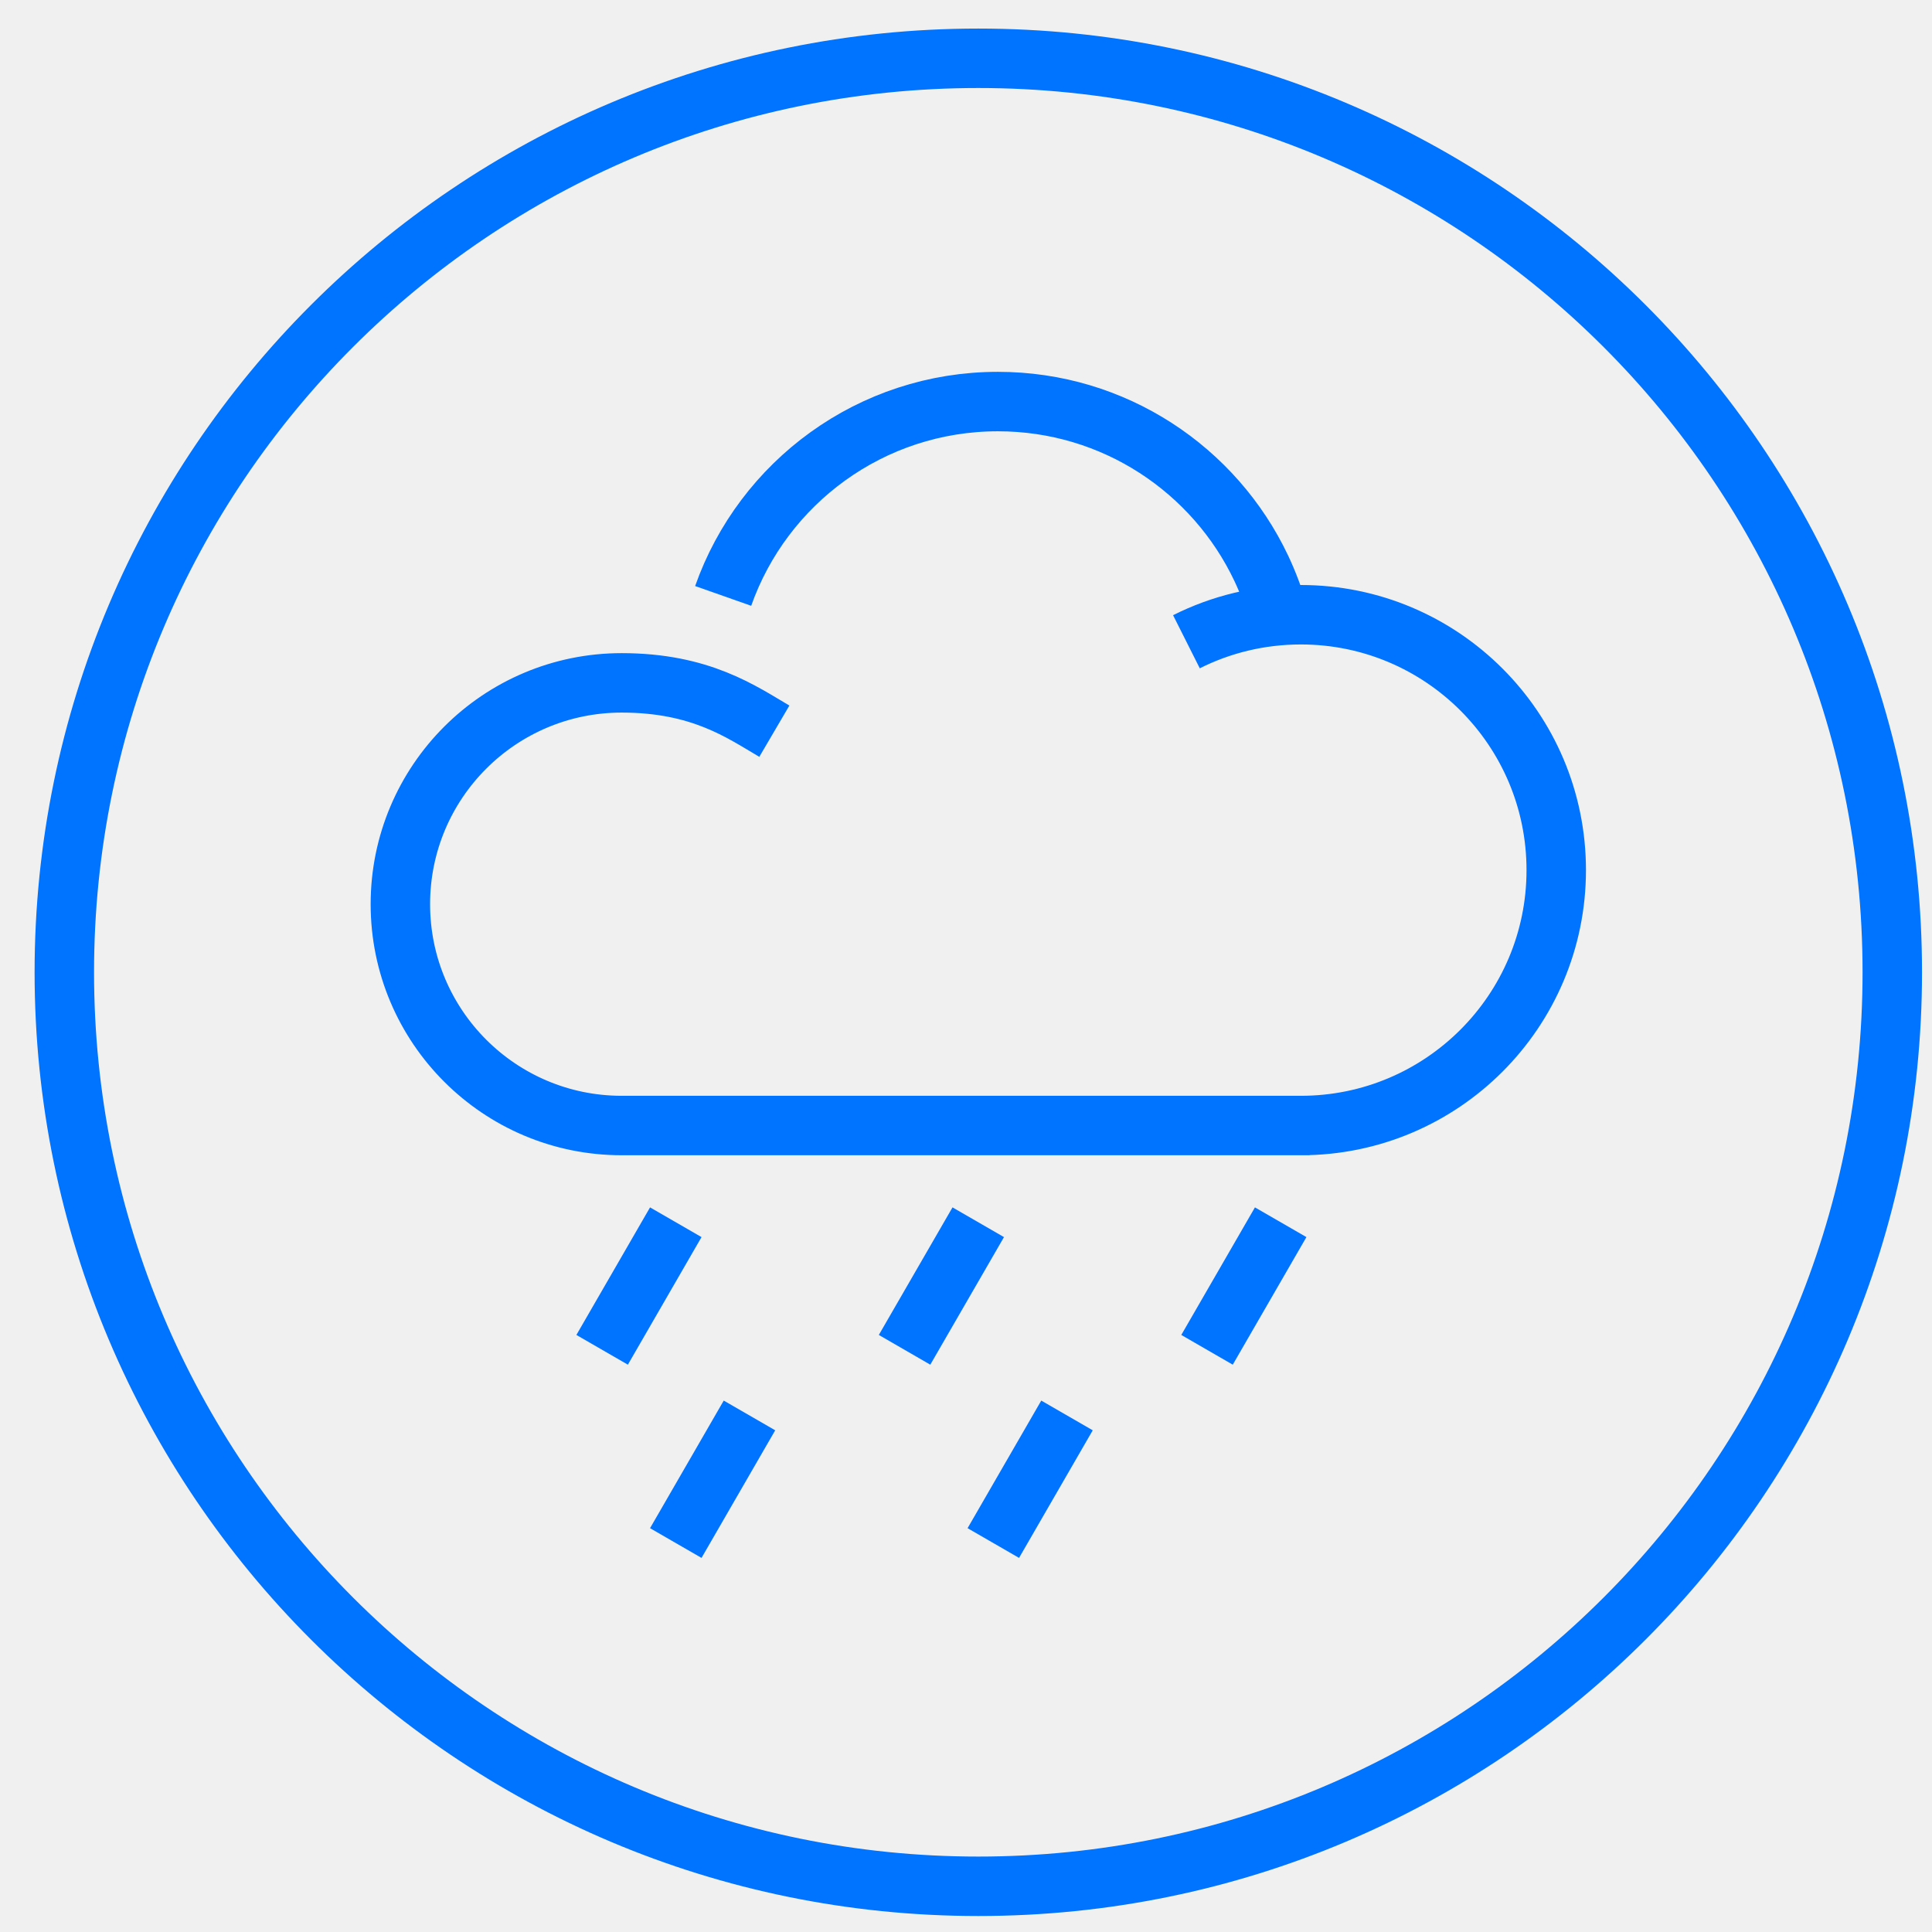
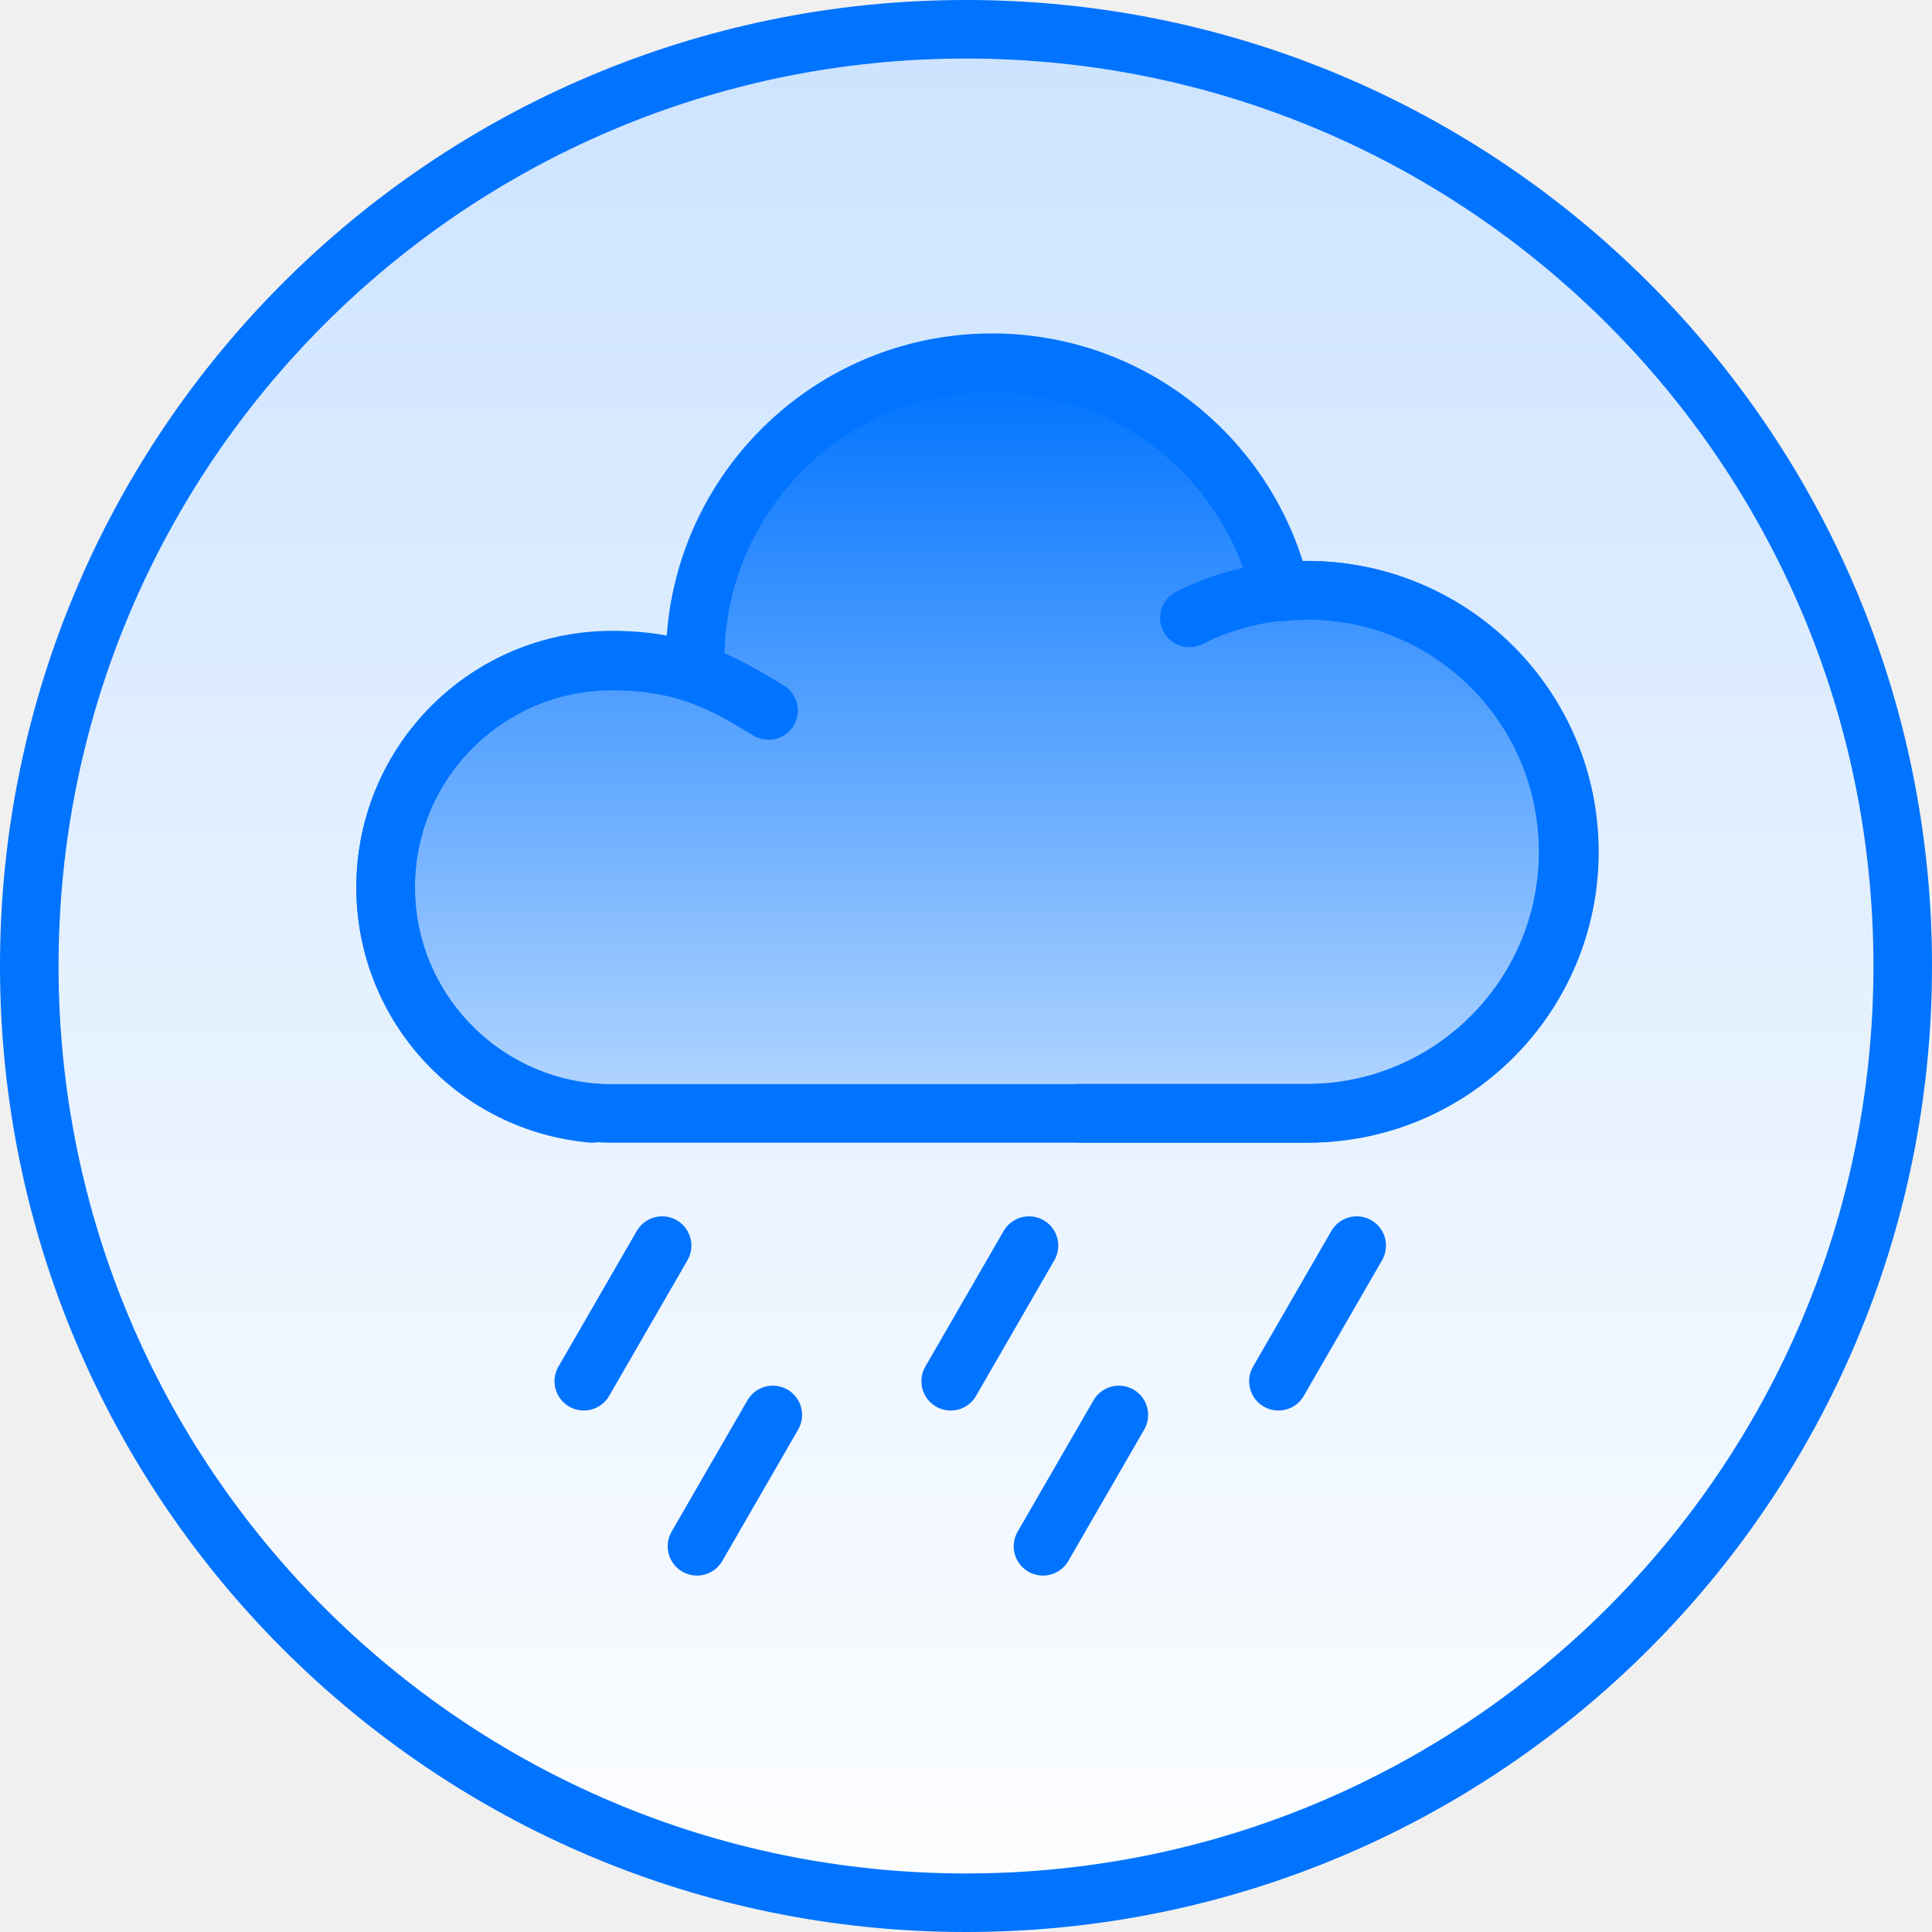
- <svg xmlns="http://www.w3.org/2000/svg" width="65" height="65" viewBox="0 0 65 65" fill="none">
-   <g clip-path="url(#clip0)">
-     <path d="M32.914 63.462C49.897 63.462 63.664 49.694 63.664 32.711C63.664 15.728 49.897 1.961 32.914 1.961C15.931 1.961 2.164 15.728 2.164 32.711C2.164 49.694 15.931 63.462 32.914 63.462Z" stroke="#0073FF" stroke-width="2" stroke-miterlimit="10" />
-     <path d="M26.052 24.6C24.947 23.952 23.575 22.974 20.916 22.974C16.804 22.974 13.47 26.308 13.47 30.42C13.47 34.533 16.804 37.867 20.916 37.867H21.028H44.06H43.766C48.511 37.867 52.358 34.02 52.358 29.274C52.358 24.528 48.511 20.682 43.766 20.682C42.381 20.682 41.073 21.009 39.916 21.591" stroke="#0073FF" stroke-width="2" stroke-miterlimit="10" />
-     <path d="M24.33 20.049C25.673 16.239 29.305 13.51 33.573 13.51C37.486 13.51 40.862 15.803 42.433 19.117C42.664 19.607 42.857 20.118 43.007 20.647" stroke="#0073FF" stroke-width="2" stroke-miterlimit="10" />
-     <path d="M22.736 41.121L20.258 45.413" stroke="#0073FF" stroke-width="2" stroke-miterlimit="10" />
-     <path d="M32.912 41.121L30.433 45.413" stroke="#0073FF" stroke-width="2" stroke-miterlimit="10" />
-     <path d="M25.215 47.621L22.736 51.914" stroke="#0073FF" stroke-width="2" stroke-miterlimit="10" />
-     <path d="M35.898 47.621L33.419 51.914" stroke="#0073FF" stroke-width="2" stroke-miterlimit="10" />
-     <path d="M43.087 41.121L40.609 45.413" stroke="#0073FF" stroke-width="2" stroke-miterlimit="10" />
+ <svg xmlns="http://www.w3.org/2000/svg" version="1.2" baseProfile="tiny" id="Layer_1" x="0px" y="0px" viewBox="0 0 66 66" overflow="visible" xml:space="preserve">
+   <g>
+     <linearGradient id="SVGID_1_" gradientUnits="userSpaceOnUse" x1="33" y1="67.455" x2="33" y2="1.023">
+       <stop offset="9.949999e-15" style="stop-color:#FFFFFF" />
+       <stop offset="1" style="stop-color:#CCE3FF" />
+     </linearGradient>
+     <circle fill="url(#SVGID_1_)" stroke="#0073FF" stroke-width="2" stroke-miterlimit="10" cx="33" cy="33" r="32" />
+     <g>
+       <linearGradient id="SVGID_2_" gradientUnits="userSpaceOnUse" x1="19.944" y1="44.868" x2="22.619" y2="44.868">
+         <stop offset="0" style="stop-color:#CCE3FF" />
+         <stop offset="1" style="stop-color:#0073FF" />
+       </linearGradient>
+       <line fill="url(#SVGID_2_)" stroke="#0073FF" stroke-width="2" stroke-linecap="round" stroke-linejoin="round" stroke-miterlimit="10" x1="22.619" y1="42.552" x2="19.944" y2="47.185" />
+       <linearGradient id="SVGID_3_" gradientUnits="userSpaceOnUse" x1="32.477" y1="44.868" x2="35.152" y2="44.868">
+         <stop offset="0" style="stop-color:#CCE3FF" />
+         <stop offset="1" style="stop-color:#0073FF" />
+       </linearGradient>
+       <line fill="url(#SVGID_3_)" stroke="#0073FF" stroke-width="2" stroke-linecap="round" stroke-linejoin="round" stroke-miterlimit="10" x1="35.152" y1="42.552" x2="32.477" y2="47.185" />
+       <linearGradient id="SVGID_4_" gradientUnits="userSpaceOnUse" x1="23.809" y1="50.58" x2="26.4" y2="50.58">
+         <stop offset="0" style="stop-color:#CCE3FF" />
+         <stop offset="1" style="stop-color:#0073FF" />
+       </linearGradient>
+       <line fill="url(#SVGID_4_)" stroke="#0073FF" stroke-width="2" stroke-linecap="round" stroke-linejoin="round" stroke-miterlimit="10" x1="26.4" y1="48.336" x2="23.809" y2="52.824" />
+       <linearGradient id="SVGID_5_" gradientUnits="userSpaceOnUse" x1="35.63" y1="50.58" x2="38.222" y2="50.58">
+         <stop offset="0" style="stop-color:#CCE3FF" />
+         <stop offset="1" style="stop-color:#0073FF" />
+       </linearGradient>
+       <line fill="url(#SVGID_5_)" stroke="#0073FF" stroke-width="2" stroke-linecap="round" stroke-linejoin="round" stroke-miterlimit="10" x1="38.222" y1="48.336" x2="35.63" y2="52.824" />
+       <linearGradient id="SVGID_6_" gradientUnits="userSpaceOnUse" x1="43.673" y1="44.868" x2="46.347" y2="44.868">
+         <stop offset="0" style="stop-color:#CCE3FF" />
+         <stop offset="1" style="stop-color:#0073FF" />
+       </linearGradient>
+       <line fill="url(#SVGID_6_)" stroke="#0073FF" stroke-width="2" stroke-linecap="round" stroke-linejoin="round" stroke-miterlimit="10" x1="46.347" y1="42.552" x2="43.673" y2="47.185" />
+     </g>
+     <g>
+       <linearGradient id="SVGID_7_" gradientUnits="userSpaceOnUse" x1="33.393" y1="41.081" x2="33.393" y2="12.662">
+         <stop offset="0" style="stop-color:#CCE3FF" />
+         <stop offset="1" style="stop-color:#0073FF" />
+       </linearGradient>
+       <path fill="url(#SVGID_7_)" stroke="#0073FF" stroke-width="2" stroke-linecap="round" stroke-linejoin="round" stroke-miterlimit="10" d="    M44.677,20.167c-0.311,0-0.617,0.023-0.92,0.054c-1.048-4.485-5.063-7.83-9.867-7.83    c-5.602,0-10.143,4.541-10.143,10.143c0,0.156,0.016,0.307,0.023,0.461    c-0.769-0.259-1.687-0.445-2.851-0.445c-4.276,0-7.743,3.467-7.743,7.743    c0,4.276,3.466,7.743,7.743,7.743h0.116h23.643c4.935,0,8.935-4,8.935-8.935    S49.611,20.167,44.677,20.167z" />
+       <path fill="none" stroke="#0073FF" stroke-width="2" stroke-linecap="round" stroke-linejoin="round" stroke-miterlimit="10" d="    M26.255,24.271c-1.149-0.674-2.576-1.691-5.34-1.691c-4.276,0-7.743,3.468-7.743,7.743    c0,4.046,3.104,7.368,7.06,7.713" />
+       <path fill="none" stroke="#0073FF" stroke-width="2" stroke-linecap="round" stroke-linejoin="round" stroke-miterlimit="10" d="    M36.881,38.03h8.059h-0.306c4.935,0,8.935-4,8.935-8.935c0-4.935-4-8.934-8.935-8.934    c-1.439,0-2.799,0.34-4.003,0.945" />
+     </g>
  </g>
-   <defs>
-     <clipPath id="clip0">
-       <rect width="64" height="64" fill="white" transform="translate(0.914062 0.710938)" />
-     </clipPath>
-   </defs>
</svg>
